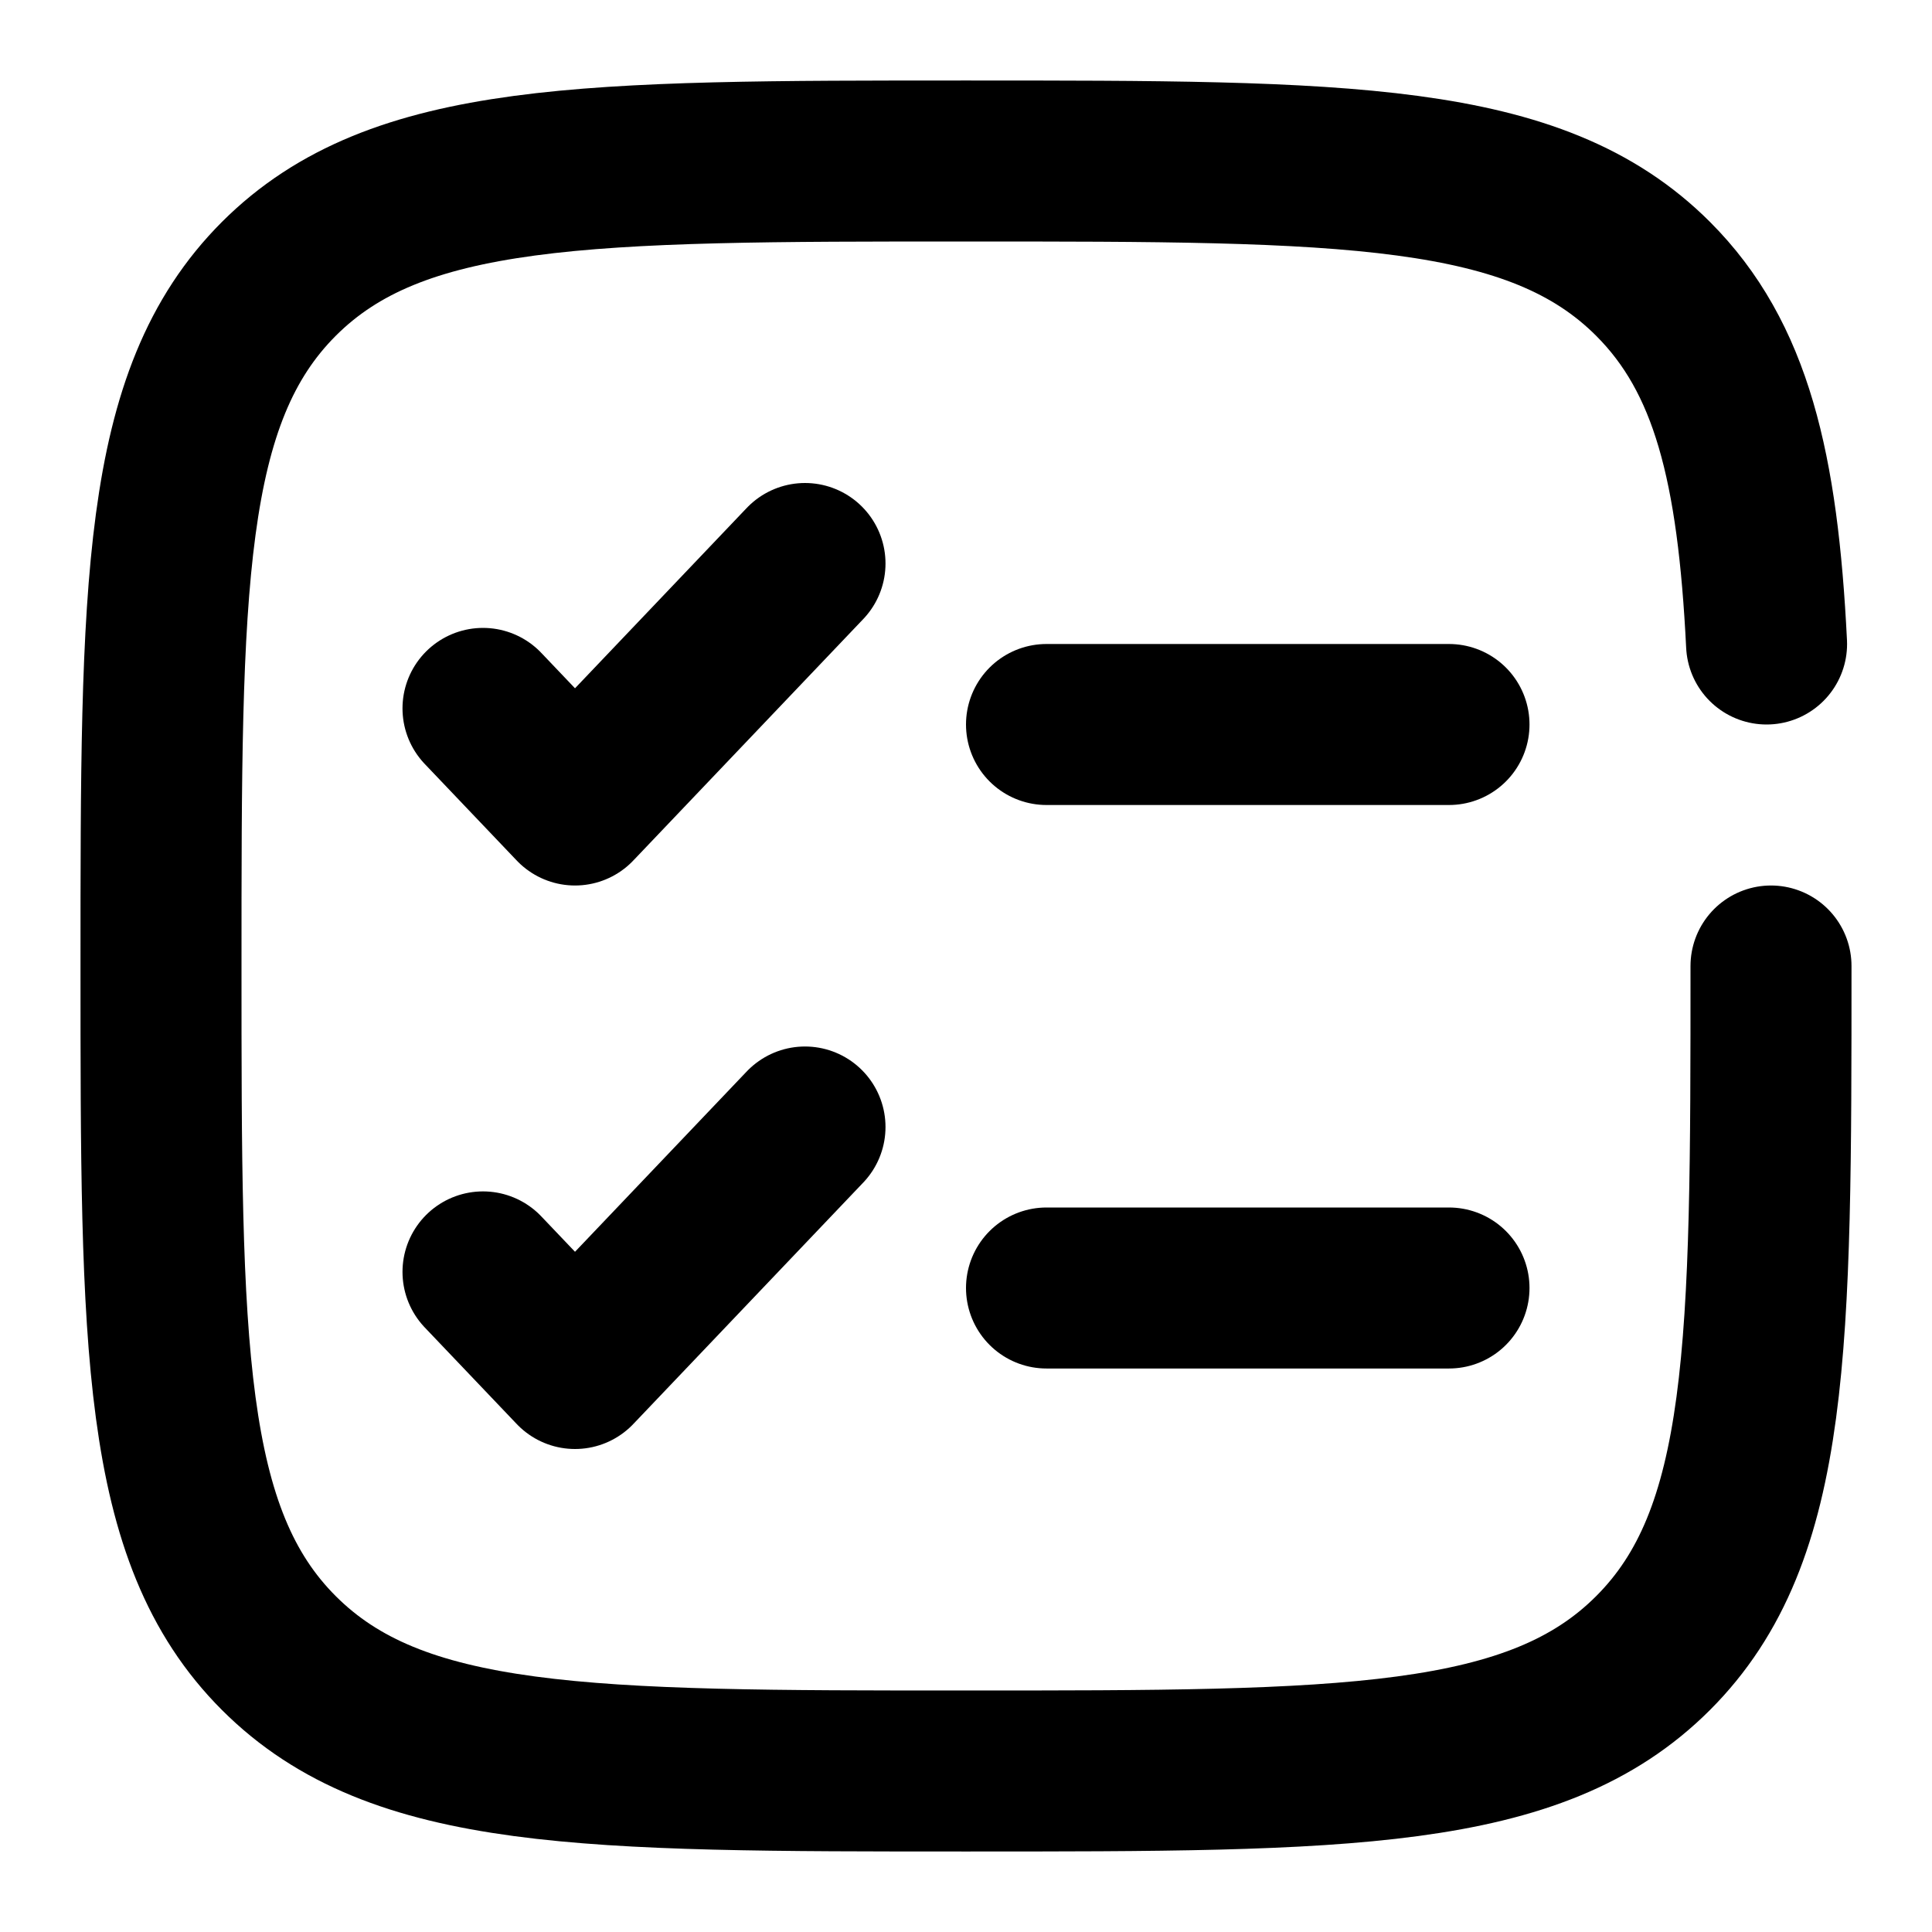
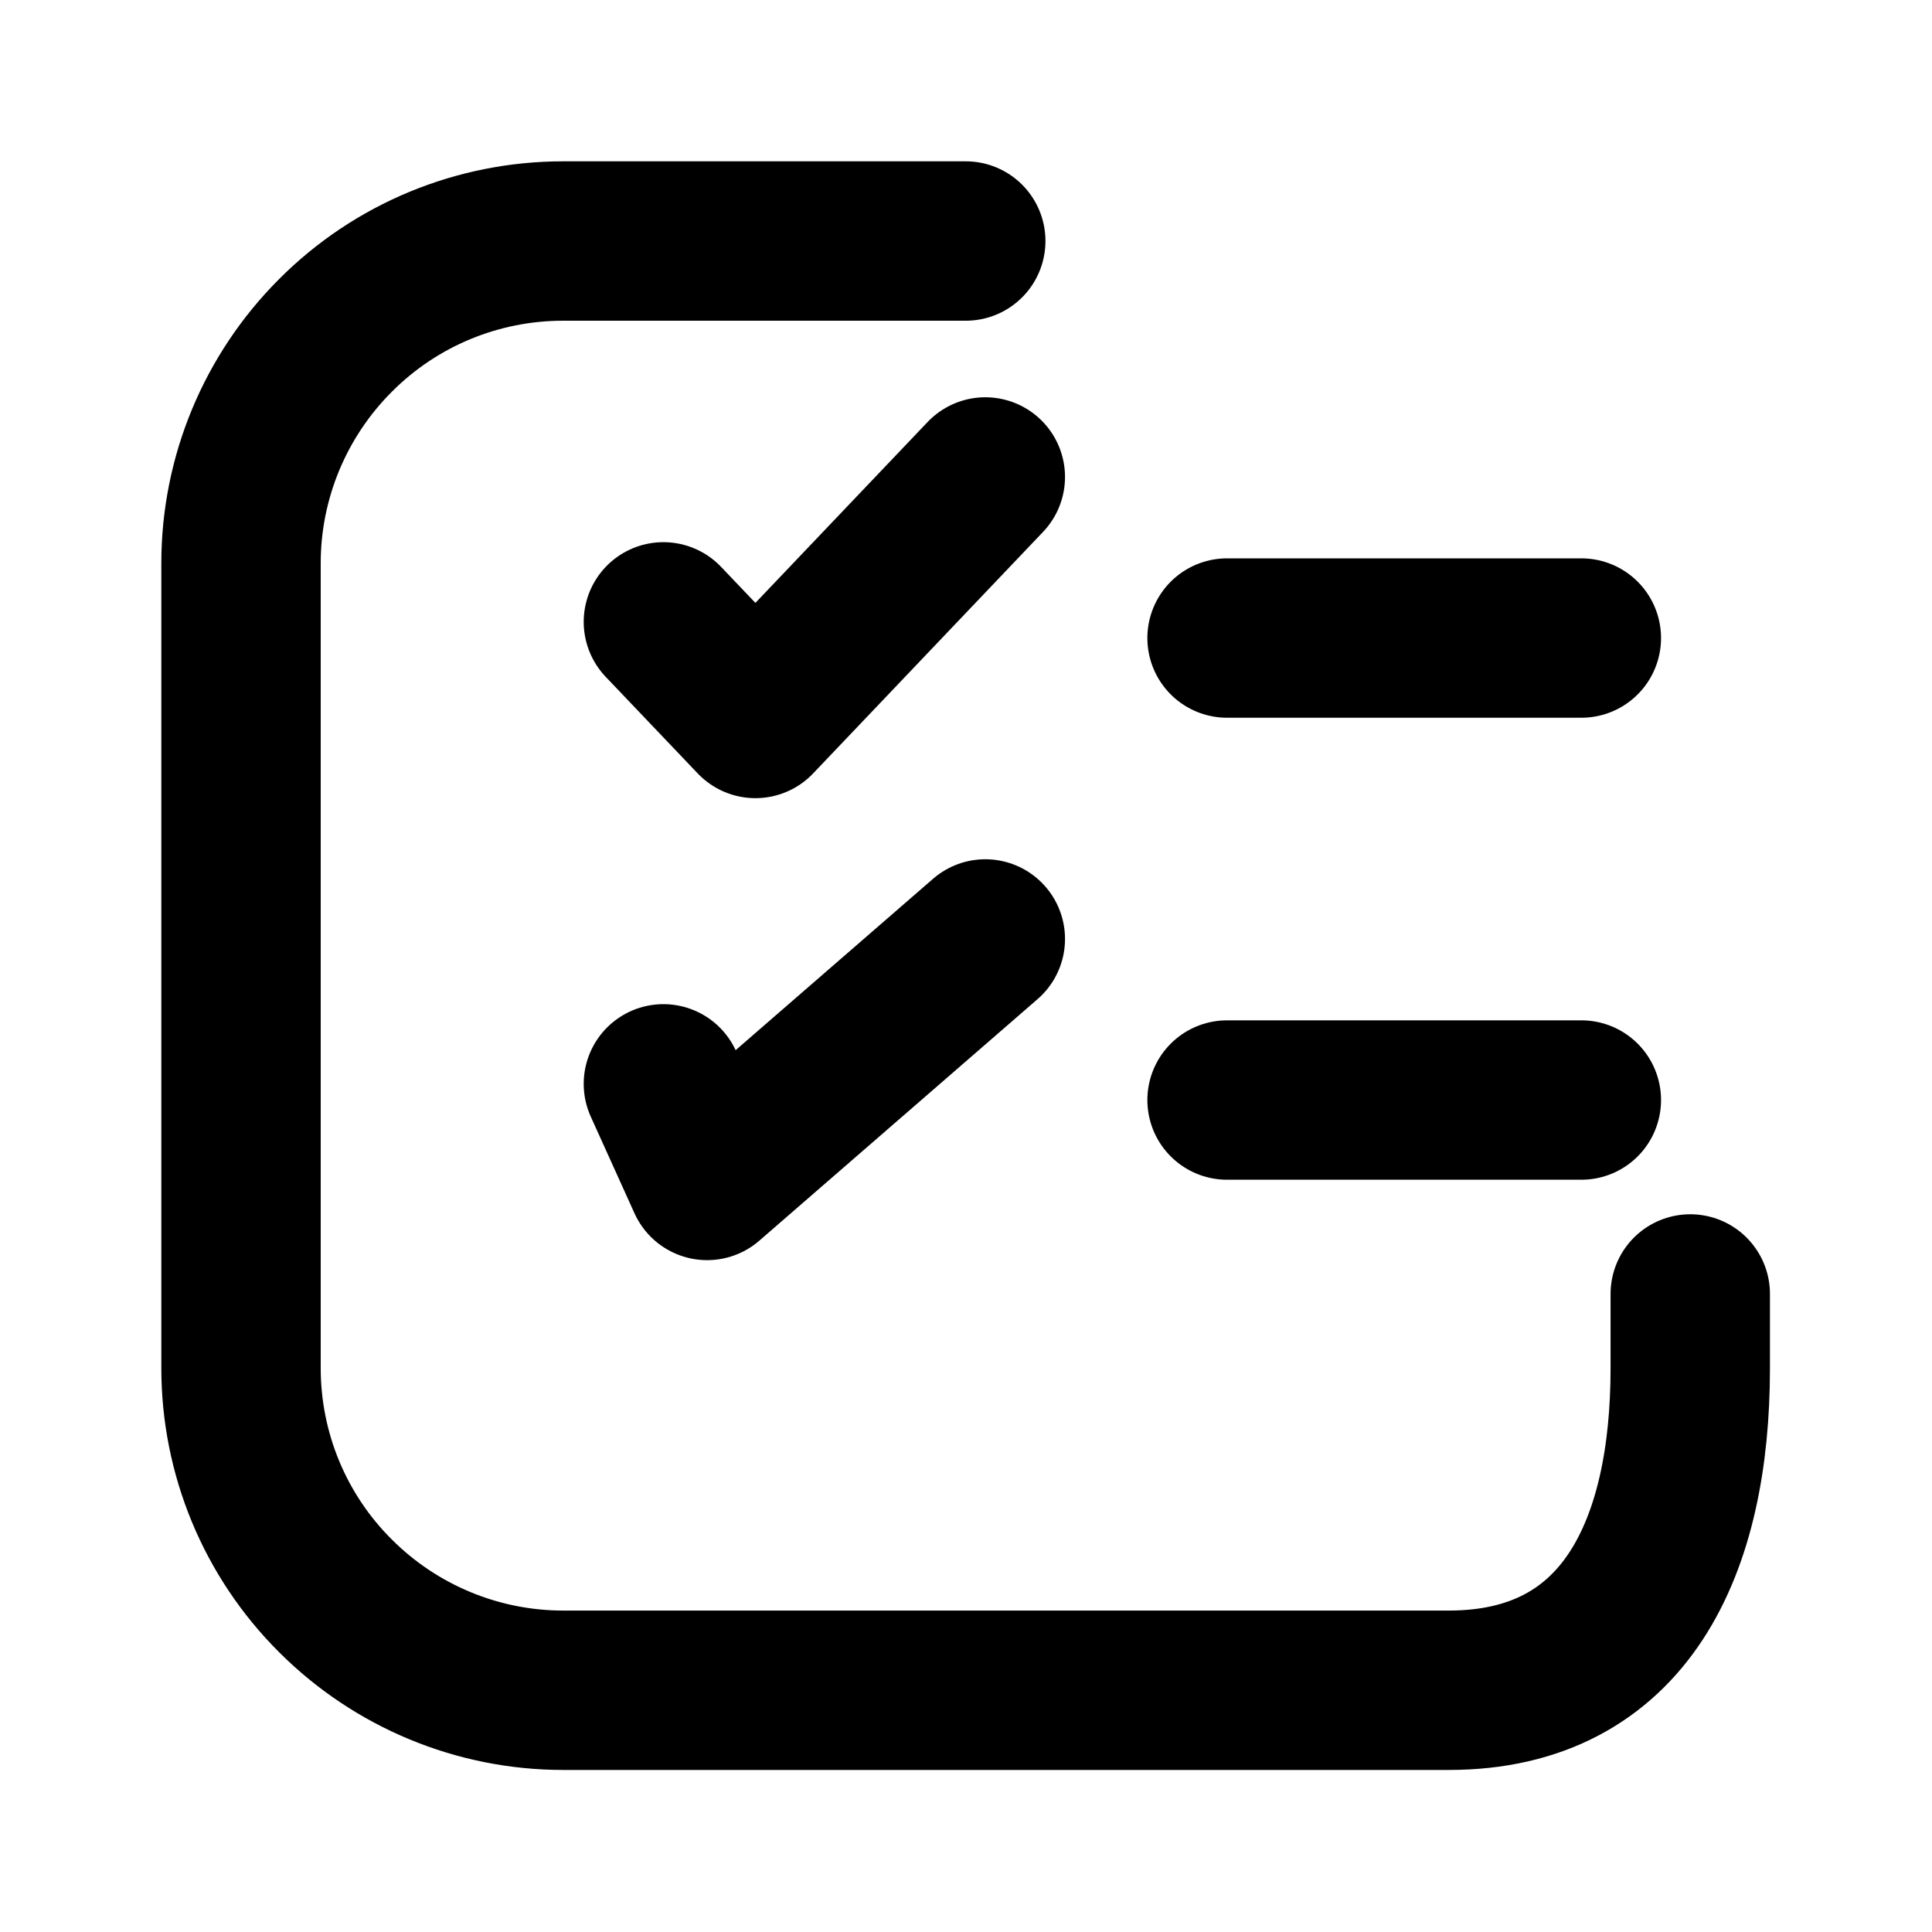
- <svg xmlns="http://www.w3.org/2000/svg" width="800px" height="800px" viewBox="0 0 24 24" fill="none">
-   <path d="M6 15.8L7.143 17L10 14" stroke="#000000" stroke-width="2" stroke-linecap="round" stroke-linejoin="round" />
-   <path d="M6 8.8L7.143 10L10 7" stroke="#000000" stroke-width="2" stroke-linecap="round" stroke-linejoin="round" />
-   <path d="M13 9L18 9" stroke="#000000" stroke-width="2" stroke-linecap="round" />
-   <path d="M13 16L18 16" stroke="#000000" stroke-width="2" stroke-linecap="round" />
-   <path d="M22 12C22 16.714 22 19.071 20.535 20.535C19.071 22 16.714 22 12 22C7.286 22 4.929 22 3.464 20.535C2 19.071 2 16.714 2 12C2 7.286 2 4.929 3.464 3.464C4.929 2 7.286 2 12 2C16.714 2 19.071 2 20.535 3.464C21.509 4.438 21.836 5.807 21.945 8" stroke="#000000" stroke-width="2" stroke-linecap="round" />
+ <svg xmlns="http://www.w3.org/2000/svg" version="1.1" x="0px" y="0px" viewBox="0 0 800 800" style="enable-background:new 0 0 800 800;" xml:space="preserve">
+   <style type="text/css">
+ 	.st0{display:none;}
+ 	.st1{display:inline;fill:none;stroke:#000000;stroke-width:66;stroke-miterlimit:133.333;}
+ 	.st2{display:inline;fill:none;stroke:#000000;stroke-width:66;stroke-linecap:round;stroke-miterlimit:133.333;}
+ 	.st3{display:inline;fill:none;stroke:#000000;stroke-width:66;stroke-linecap:round;stroke-linejoin:round;stroke-miterlimit:128;}
+ 	
+ 		.st4{display:inline;fill:none;stroke:#000000;stroke-width:66;stroke-linecap:round;stroke-linejoin:round;stroke-miterlimit:133.333;}
+ 	.st5{fill:none;stroke:#000000;stroke-width:66;stroke-linecap:round;stroke-linejoin:round;stroke-miterlimit:133.333;}
+ 	.st6{fill:none;stroke:#000000;stroke-width:66;stroke-linecap:round;stroke-miterlimit:133.333;}
+ 	.st7{display:inline;fill:none;stroke:#000000;stroke-width:66;stroke-miterlimit:10;}
+ 	.st8{display:inline;fill:none;stroke:#000000;stroke-width:50;stroke-linecap:round;stroke-miterlimit:10;}
+ 	
+ 		.st9{display:inline;fill:none;stroke:#000000;stroke-width:66.667;stroke-linecap:round;stroke-linejoin:round;stroke-miterlimit:66.667;}
+ 	.st10{display:inline;fill:none;stroke:#000000;stroke-width:66;stroke-linecap:round;stroke-linejoin:round;stroke-miterlimit:10;}
+ 	.st11{display:inline;}
+ 	.st12{display:inline;fill:none;stroke:#000000;stroke-width:66;stroke-linecap:round;stroke-miterlimit:10;}
+ 	
+ 		.st13{display:inline;fill:none;stroke:#020202;stroke-width:66;stroke-linecap:round;stroke-linejoin:round;stroke-miterlimit:133.333;}
+ </style>
+   <g id="screenshot" class="st0">
+     <circle class="st1" cx="400" cy="433.3" r="100" />
+     <path class="st2" d="M66.7,445.5c0-102.1,0-153.2,25-189.9c10.8-15.9,24.7-29.5,40.9-40.1c24-15.8,54.1-21.4,100.1-23.4   c22,0,40.9-16.3,45.2-37.5c6.5-31.7,34.8-54.5,67.8-54.5h108.9c32.9,0,61.3,22.8,67.8,54.5c4.3,21.1,23.2,37.5,45.2,37.5   c46,2,76.1,7.6,100.1,23.4c16.2,10.6,30.1,24.2,40.9,40.1c25,36.7,25,87.8,25,189.9c0,102.1,0,153.2-25,189.9   c-10.8,15.9-24.7,29.5-40.9,40.1C630.1,700,578.1,700,474.1,700H325.9c-104,0-156.1,0-193.4-24.5c-16.2-10.6-30.1-24.3-40.9-40.1   C84.6,625,79.5,613.5,75.9,600" />
+     <path class="st2" d="M633.3,333.3H600" />
+   </g>
+   <g id="settings" class="st0">
+     <circle class="st1" cx="396.3" cy="399.3" r="100" />
+     <path class="st2" d="M118.3,353.9c15.8,9.9,25.9,26.8,25.9,45.4c0,18.6-10.1,35.5-25.9,45.4c-10.7,6.7-17.6,12.1-22.5,18.5   c-10.8,14-15.5,31.8-13.2,49.3c1.7,13.1,9.5,26.6,25,53.5c15.5,26.9,23.3,40.3,33.8,48.4c14,10.8,31.8,15.5,49.3,13.2   c8-1.1,16.1-4.3,27.3-10.3c16.4-8.7,36.1-9,52.2,0.3c16.1,9.3,25.6,26.5,26.3,45.1c0.5,12.6,1.7,21.3,4.8,28.8   c6.8,16.3,19.7,29.3,36.1,36.1c12.3,5.1,27.8,5.1,58.8,5.1s46.6,0,58.8-5.1c16.3-6.8,29.3-19.7,36.1-36.1   c3.1-7.5,4.3-16.1,4.8-28.8c0.7-18.6,10.2-35.8,26.3-45.1c16.1-9.3,35.8-9,52.2-0.3c11.2,5.9,19.3,9.2,27.3,10.3   c17.5,2.3,35.3-2.4,49.3-13.2c10.5-8.1,18.3-21.5,33.8-48.4c6.9-12,12.3-21.3,16.3-29.1 M674.2,444.6   c-15.8-9.9-25.9-26.8-25.9-45.4c0-18.6,10.1-35.5,25.9-45.4c10.7-6.7,17.6-12.1,22.5-18.5c10.8-14,15.5-31.8,13.2-49.3   c-1.7-13.1-9.5-26.6-25-53.5c-15.5-26.9-23.3-40.4-33.8-48.4c-14-10.8-31.8-15.5-49.3-13.2c-8,1.1-16.1,4.3-27.3,10.3   c-16.5,8.7-36.1,9-52.2-0.3c-16.1-9.3-25.6-26.5-26.3-45.1c-0.5-12.7-1.7-21.3-4.8-28.8c-6.8-16.3-19.7-29.3-36.1-36.1   c-12.3-5.1-27.8-5.1-58.8-5.1s-46.6,0-58.8,5.1c-16.3,6.8-29.3,19.7-36.1,36.1c-3.1,7.5-4.3,16.1-4.8,28.8   c-0.7,18.6-10.2,35.8-26.3,45.1c-16.1,9.3-35.8,9-52.2,0.3c-11.2-5.9-19.3-9.2-27.3-10.3c-17.5-2.3-35.3,2.4-49.3,13.2   c-10.5,8.1-18.3,21.5-33.8,48.4c-6.9,12-12.3,21.3-16.3,29.1" />
+   </g>
+   <g id="rec" class="st0">
+     <path class="st1" d="M229.1,249c0-92,74.6-166.7,166.7-166.7c92,0,166.7,74.6,166.7,166.7v100c0,92-74.6,166.7-166.7,166.7   c-92,0-166.7-74.6-166.7-166.7V249z" />
+     <path class="st2" d="M429.1,249h133.3" />
+     <path class="st2" d="M429.1,349h133.3" />
+     <path class="st2" d="M395.8,615.7v100" />
+     <path class="st2" d="M126.4,393.3c0,0,26.4,103.4,96.3,156.1c76,57.4,173.1,66.2,173.1,66.2" />
+     <path class="st2" d="M665.2,375.6c0,0,5.7,72-62.3,149.7c-54.7,62.5-114.1,78.5-114.1,78.5" />
+   </g>
+   <g id="share" class="st0">
+     <path class="st3" d="M570.6,401.9l160.6-134.6c6.3-5.2,10-12.9,10-21.1c0-8.2-3.7-15.9-10-21.1L570.6,90.4   c-8.6-7.3-20.6-9.1-30.9-4.6c-10.3,4.5-17.2,14.5-17.7,25.7v53.1c-227.8,16.1-257.1,162.7-257.1,276.7   c52.3-86.8,158-129.7,257.1-113.9v53.2c0.4,11.3,7.3,21.4,17.6,25.9C550,411,562,409.3,570.6,401.9z" />
+     <path class="st4" d="M399.9,99.8H233.2c-35.4,0-69.3,14-94.3,39.1c-25,25-39.1,58.9-39.1,94.3v333.3c0,35.4,14,69.3,39.1,94.3   c25,25,58.9,39.1,94.3,39.1h366.7c73.7,0,100-60,100-133.3V399.8" />
+   </g>
+   <g id="plan">
+     <path class="st5" d="M274.7,448.8l18.1,40l115.2-100" />
+     <path class="st5" d="M274.7,257.5l38.1,40l95.2-100" />
+     <path class="st6" d="M508.1,264.2h146.7" />
+     <path class="st6" d="M508.1,455.5h146.7" />
+     <path class="st5" d="M399.9,99.8H233.2c-35.4,0-69.3,14-94.3,39.1c-25,25-39.1,58.9-39.1,94.3v333.3c0,35.4,14,69.3,39.1,94.3   c25,25,58.9,39.1,94.3,39.1h366.7c73.7,0,100-60,100-133.3v-30.8" />
+   </g>
+   <g id="edit" class="st0">
+     <path class="st7" d="M715.5,201.3l-318,318c-31.7,31.7-125.7,46.3-146.7,25.3s-6.7-115,25-146.7L594.2,79.7   c7.9-8.6,17.4-15.4,27.9-20.2c10.6-4.8,22-7.4,33.6-7.6c11.6-0.2,23.2,1.9,33.9,6.2c10.8,4.3,20.6,10.8,28.8,19s14.7,18,19,28.8   s6.4,22.3,6.1,34c-0.3,11.6-2.9,23.1-7.7,33.6S724.1,193.5,715.5,201.3L715.5,201.3z" />
+     <path class="st4" d="M372.9,121.3H206.2c-35.4,0-69.3,14-94.3,39.1c-25,25-39.1,58.9-39.1,94.3V588c0,35.4,14,69.3,39.1,94.3   c25,25,58.9,39.1,94.3,39.1h366.7c73.7,0,100-60,100-133.3V421.3" />
+   </g>
+   <g id="quick_edit" class="st0">
+     <path class="st7" d="M715.5,201.3l-318,318c-31.7,31.7-125.7,46.3-146.7,25.3s-6.7-115,25-146.7L594.2,79.7   c7.9-8.6,17.4-15.4,27.9-20.2c10.6-4.8,22-7.4,33.6-7.6c11.6-0.2,23.2,1.9,33.9,6.2c10.8,4.3,20.6,10.8,28.8,19s14.7,18,19,28.8   s6.4,22.3,6.1,34c-0.3,11.6-2.9,23.1-7.7,33.6S724.1,193.5,715.5,201.3L715.5,201.3z" />
+     <path class="st4" d="M372.9,121.3H206.2c-35.4,0-69.3,14-94.3,39.1c-25,25-39.1,58.9-39.1,94.3V588c0,35.4,14,69.3,39.1,94.3   c25,25,58.9,39.1,94.3,39.1h366.7c73.7,0,100-60,100-133.3V421.3" />
+     <line class="st8" x1="258.5" y1="203.7" x2="339.6" y2="203.7" />
+     <line class="st8" x1="195.2" y1="288.9" x2="276.3" y2="288.9" />
+   </g>
+   <g id="analysis" class="st0">
+     <path class="st4" d="M372.9,121.3H206.2c-35.4,0-69.3,14-94.3,39.1c-25,25-39.1,58.9-39.1,94.3V588c0,35.4,14,69.3,39.1,94.3   c25,25,58.9,39.1,94.3,39.1h366.7c73.7,0,100-60,100-133.3V421.3" />
+     <path class="st9" d="M173.1,445.9l202.9-205l109.7,105l134.1-133.8l74.7,72.8" />
+   </g>
+   <g id="settings_1_" class="st0">
+     <path class="st2" d="M215.8,234.3h360" />
+     <path class="st2" d="M215.8,399h360" />
+     <path class="st2" d="M215.8,563.7h360" />
+     <path class="st2" d="M729.1,399c0,157.1,0,235.7-48.8,284.5c-48.8,48.8-127.4,48.8-284.5,48.8c-157.1,0-235.7,0-284.5-48.8   C62.4,634.7,62.4,556.1,62.4,399c0-157.1,0-235.7,48.8-284.5c48.8-48.8,127.4-48.8,284.5-48.8c157.1,0,235.7,0,284.5,48.8   c32.5,32.5,43.3,78.1,47,151.2" />
+   </g>
+   <g id="log" class="st0">
+     <path class="st4" d="M698.7,472.6V209.9c0-62.2-50.4-112.6-112.6-112.6H398.4 M698.7,472.6l-244,225.2 M698.7,472.6H529.8   c-41.5,0-75.1,33.6-75.1,75.1v150.1 M454.7,697.9h-244c-62.2,0-112.6-50.4-112.6-112.6V397.6" />
+     <path class="st4" d="M210.7,97.3v112.6 M210.7,322.5V209.9 M210.7,209.9H98.1 M210.7,209.9h112.6" />
+   </g>
+   <g id="delete" class="st0">
+     <path class="st4" d="M700.1,474.9V212.1c0-62.2-50.4-112.6-112.6-112.6H399.8 M700.1,474.9l-244,225.2 M700.1,474.9H531.2   c-41.5,0-75.1,33.6-75.1,75.1v150.1 M456.1,700.1h-244c-62.2,0-112.6-50.4-112.6-112.6V399.8" />
+     <path class="st4" d="M107.3,107.8l79.6,79.6 M266.6,267L187,187.4 M187,187.4L107.3,267 M187,187.4l79.6-79.6" />
+   </g>
+   <g id="import" class="st0">
+     <path class="st10" d="M729.1,65.7L455.8,339" />
+     <path class="st10" d="M429.1,204.7v161h161" />
+     <path class="st10" d="M362.4,65.7h-66.7C129.1,65.7,62.4,132.3,62.4,299v200c0,166.7,66.7,233.3,233.3,233.3h200   c166.7,0,233.3-66.7,233.3-233.3v-66.7" />
+   </g>
+   <g id="close" class="st0">
+     <path class="st10" d="M479.1,315.7L312.4,482.3 M312.4,315.7l166.7,166.7" />
+     <path class="st10" d="M729.1,399c0,157.1,0,235.7-48.8,284.5c-48.8,48.8-127.4,48.8-284.5,48.8c-157.1,0-235.7,0-284.5-48.8   C62.4,634.7,62.4,556.1,62.4,399c0-157.1,0-235.7,48.8-284.5c48.8-48.8,127.4-48.8,284.5-48.8c157.1,0,235.7,0,284.5,48.8   c32.5,32.5,43.3,78.1,47,151.2" />
+   </g>
+   <g id="month" class="st0">
+     <path class="st4" d="M571,699H202.4c-37.3,0-56,0-70.3-7.3c-12.5-6.4-22.7-16.6-29.1-29.1c-7.3-14.3-7.3-32.9-7.3-70.3v-320   c0-37.3,0-56,7.3-70.3c6.4-12.5,16.6-22.7,29.1-29.1c14.3-7.3,32.9-7.3,70.3-7.3h386.7c37.3,0,56,0,70.3,7.3   c12.5,6.4,22.7,16.6,29.1,29.1c7.3,14.3,7.3,32.9,7.3,70.3v262 M229,99v66.7 M562.4,99v66.7 M95.7,299h600" />
+     <rect x="202.9" y="398.8" class="st4" width="379.3" height="192.3" />
+   </g>
+   <g id="week" class="st0">
+     <path class="st4" d="M571,699H202.4c-37.3,0-56,0-70.3-7.3c-12.5-6.4-22.7-16.6-29.1-29.1c-7.3-14.3-7.3-32.9-7.3-70.3v-320   c0-37.3,0-56,7.3-70.3c6.4-12.5,16.6-22.7,29.1-29.1c14.3-7.3,32.9-7.3,70.3-7.3h386.7c37.3,0,56,0,70.3,7.3   c12.5,6.4,22.7,16.6,29.1,29.1c7.3,14.3,7.3,32.9,7.3,70.3v262 M229,99v66.7 M562.4,99v66.7 M95.7,299h600" />
+     <rect x="202.9" y="398.8" class="st4" width="379.3" height="104.3" />
+   </g>
+   <g id="day" class="st0">
+     <path class="st4" d="M571,699H202.4c-37.3,0-56,0-70.3-7.3c-12.5-6.4-22.7-16.6-29.1-29.1c-7.3-14.3-7.3-32.9-7.3-70.3v-320   c0-37.3,0-56,7.3-70.3c6.4-12.5,16.6-22.7,29.1-29.1c14.3-7.3,32.9-7.3,70.3-7.3h386.7c37.3,0,56,0,70.3,7.3   c12.5,6.4,22.7,16.6,29.1,29.1c7.3,14.3,7.3,32.9,7.3,70.3v262 M229,99v66.7 M562.4,99v66.7 M95.7,299h600" />
+     <rect x="202.9" y="398.8" class="st4" width="118.3" height="104.3" />
+   </g>
+   <g id="check" class="st0">
+     <path class="st10" d="M279.1,415.7l66.7,66.7l166.7-166.7" />
+     <path class="st10" d="M729.1,399c0,157.1,0,235.7-48.8,284.5c-48.8,48.8-127.4,48.8-284.5,48.8c-157.1,0-235.7,0-284.5-48.8   C62.4,634.7,62.4,556.1,62.4,399c0-157.1,0-235.7,48.8-284.5c48.8-48.8,127.4-48.8,284.5-48.8c157.1,0,235.7,0,284.5,48.8   c32.5,32.5,43.3,78.1,47,151.2" />
+   </g>
+   <g id="robot" class="st0">
+     <g id="robot_1_" class="st11">
+       <path class="st5" d="M632.3,393.7h33.3c36.8,0,66.7,29.8,66.7,66.7v33.3c0,36.8-29.8,66.7-66.7,66.7l-33.3,2 M165.6,445.7v66.7     M165.6,393.7h-33.3c-36.8,0-66.7,29.8-66.7,66.7v33.3c0,36.8,29.8,66.7,66.7,66.7h33.3 M399,260.4H299    c-73.6,0-133.3,59.7-133.3,133.3v2l-0.1,0v164.7v-0.1V704h100h266.7h100V560.3v2.1V393.7v0l0,0c0-73.6-59.7-133.3-133.3-133.3H399     M299,395.7L299,395.7 M499,395.7L499,395.7" />
+       <circle class="st5" cx="399" cy="127" r="33.3" />
+     </g>
+     <rect x="266.5" y="500.3" class="st4" width="261" height="102.5" />
+   </g>
+   <g id="time" class="st0">
+     <path class="st4" d="M395.8,265.7V399l83.3,83.3" />
+     <path class="st4" d="M229.1,110.3c49-28.4,106-44.6,166.7-44.6c184.1,0,333.3,149.2,333.3,333.3c0,184.1-149.2,333.3-333.3,333.3   C211.7,732.3,62.4,583.1,62.4,399c0-60.7,16.2-117.6,44.6-166.7" />
+   </g>
+   <g id="premium" class="st0">
+     <path class="st4" d="M379.1,299.8l-50,100h133.3l-50,100 M662.4,399.8c0,148.7-182,256.5-245.3,289.4c-6.8,3.6-10.3,5.3-15,6.3   c-3.7,0.7-9,0.7-12.7,0c-4.7-0.9-8.2-2.7-15-6.3c-63.3-33-245.3-140.7-245.3-289.4V273.7c0-26.7,0-40,4.4-51.4   c3.9-10.1,10.1-19.1,18.2-26.3c9.2-8.1,21.7-12.8,46.6-22.1l178.7-67c6.9-2.6,10.4-3.9,14-4.4c3.2-0.5,6.4-0.5,9.5,0   c3.6,0.5,7,1.8,14,4.4l178.7,67c25,9.4,37.4,14,46.6,22.1c8.1,7.2,14.4,16.2,18.2,26.3c4.4,11.5,4.4,24.8,4.4,51.4V399.8z" />
+   </g>
+   <g id="light" class="st0">
+     <path class="st12" d="M238.6,343.5c-6.1,17.4-9.5,36.1-9.5,55.6c0,92,74.6,166.7,166.7,166.7c92,0,166.7-74.6,166.7-166.7   c0-92-74.6-166.7-166.7-166.7c-19.5,0-38.2,3.3-55.6,9.5" />
+     <path class="st12" d="M395.8,65.7v66.7" />
+     <path class="st12" d="M395.8,665.7v66.7" />
+     <path class="st12" d="M129.1,399H62.4" />
+     <path class="st12" d="M729.1,399h-66.7" />
+     <path class="st12" d="M655,139.8L581,207.5" />
+     <path class="st12" d="M136.5,139.8l74.1,67.7" />
+     <path class="st12" d="M210.6,584.2l-74.1,74.1" />
+     <path class="st12" d="M655,658.3L581,584.2" />
+   </g>
+   <g id="dark" class="st0">
+     <path class="st4" d="M387.3,186.3c54.2-53.9,129-87.3,211.5-87.3c32.8,0,64.3,5.2,93.8,14.9C596.5,172.4,532.2,278.2,532.2,399   c0,120.8,64.3,226.6,160.4,285.1c-29.5,9.7-61,14.9-93.8,14.9c-61.7,0-119-18.6-166.7-50.5" />
+     <path class="st13" d="M324.9,339c-5.4-13.7-24.6-13.7-30,0l-14.3,36.5c-1.6,4.2-4.9,7.5-9.1,9.1L235.2,399   c-13.6,5.4-13.6,24.7,0,30.1l36.4,14.4c4.2,1.6,7.4,4.9,9.1,9.1l14.3,36.5c5.4,13.7,24.6,13.7,30,0l14.3-36.5   c1.6-4.2,4.9-7.5,9.1-9.1l36.4-14.4c13.6-5.4,13.6-24.7,0-30.1l-36.4-14.4c-4.2-1.6-7.4-4.9-9.1-9.1L324.9,339z" />
+     <path class="st4" d="M196,533.1c-5.4-13.7-24.6-13.7-30,0l-5.2,13.3c-1.6,4.2-4.9,7.5-9.1,9.1l-13.3,5.3   c-13.6,5.4-13.6,24.7,0,30.1l13.3,5.2c4.2,1.6,7.4,4.9,9.1,9.1l5.2,13.3c5.4,13.7,24.6,13.7,30,0l5.2-13.3c1.6-4.2,4.9-7.5,9.1-9.1   l13.3-5.2c13.6-5.4,13.6-24.7,0-30.1l-13.3-5.3c-4.2-1.6-7.4-4.9-9.1-9.1L196,533.1z" />
+   </g>
+   <g id="target" class="st0">
+     <path class="st4" d="M62.4,399h100" />
+     <path class="st4" d="M629.1,399h100" />
+     <path class="st4" d="M395.8,732.3v-100" />
+     <path class="st4" d="M395.8,165.7v-100" />
+     <path class="st4" d="M329.1,399h66.7h66.7" />
+     <path class="st4" d="M395.8,465.7V399v-66.7" />
+     <path class="st4" d="M229.1,110.3c49-28.4,106-44.6,166.7-44.6c184.1,0,333.3,149.2,333.3,333.3c0,184.1-149.2,333.3-333.3,333.3   C211.7,732.3,62.4,583.1,62.4,399c0-60.7,16.2-117.6,44.6-166.7" />
+   </g>
+   <g id="warning" class="st0">
+     <path class="st2" d="M206.1,299c76.2-133.3,122-200,189.7-200c77,0,125.7,86.2,222.9,258.7l12.1,21.5   c80.8,143.3,121.3,215,84.7,267.4C679,699,588.7,699,407.9,699h-24.2c-180.8,0-271.1,0-307.7-52.4c-31.7-45.5-5.4-105.5,54.9-214.3   " />
+     <path class="st2" d="M395.8,265.7v166.7" />
+     <circle class="st7" cx="396.4" cy="562" r="13.6" />
+   </g>
</svg>
